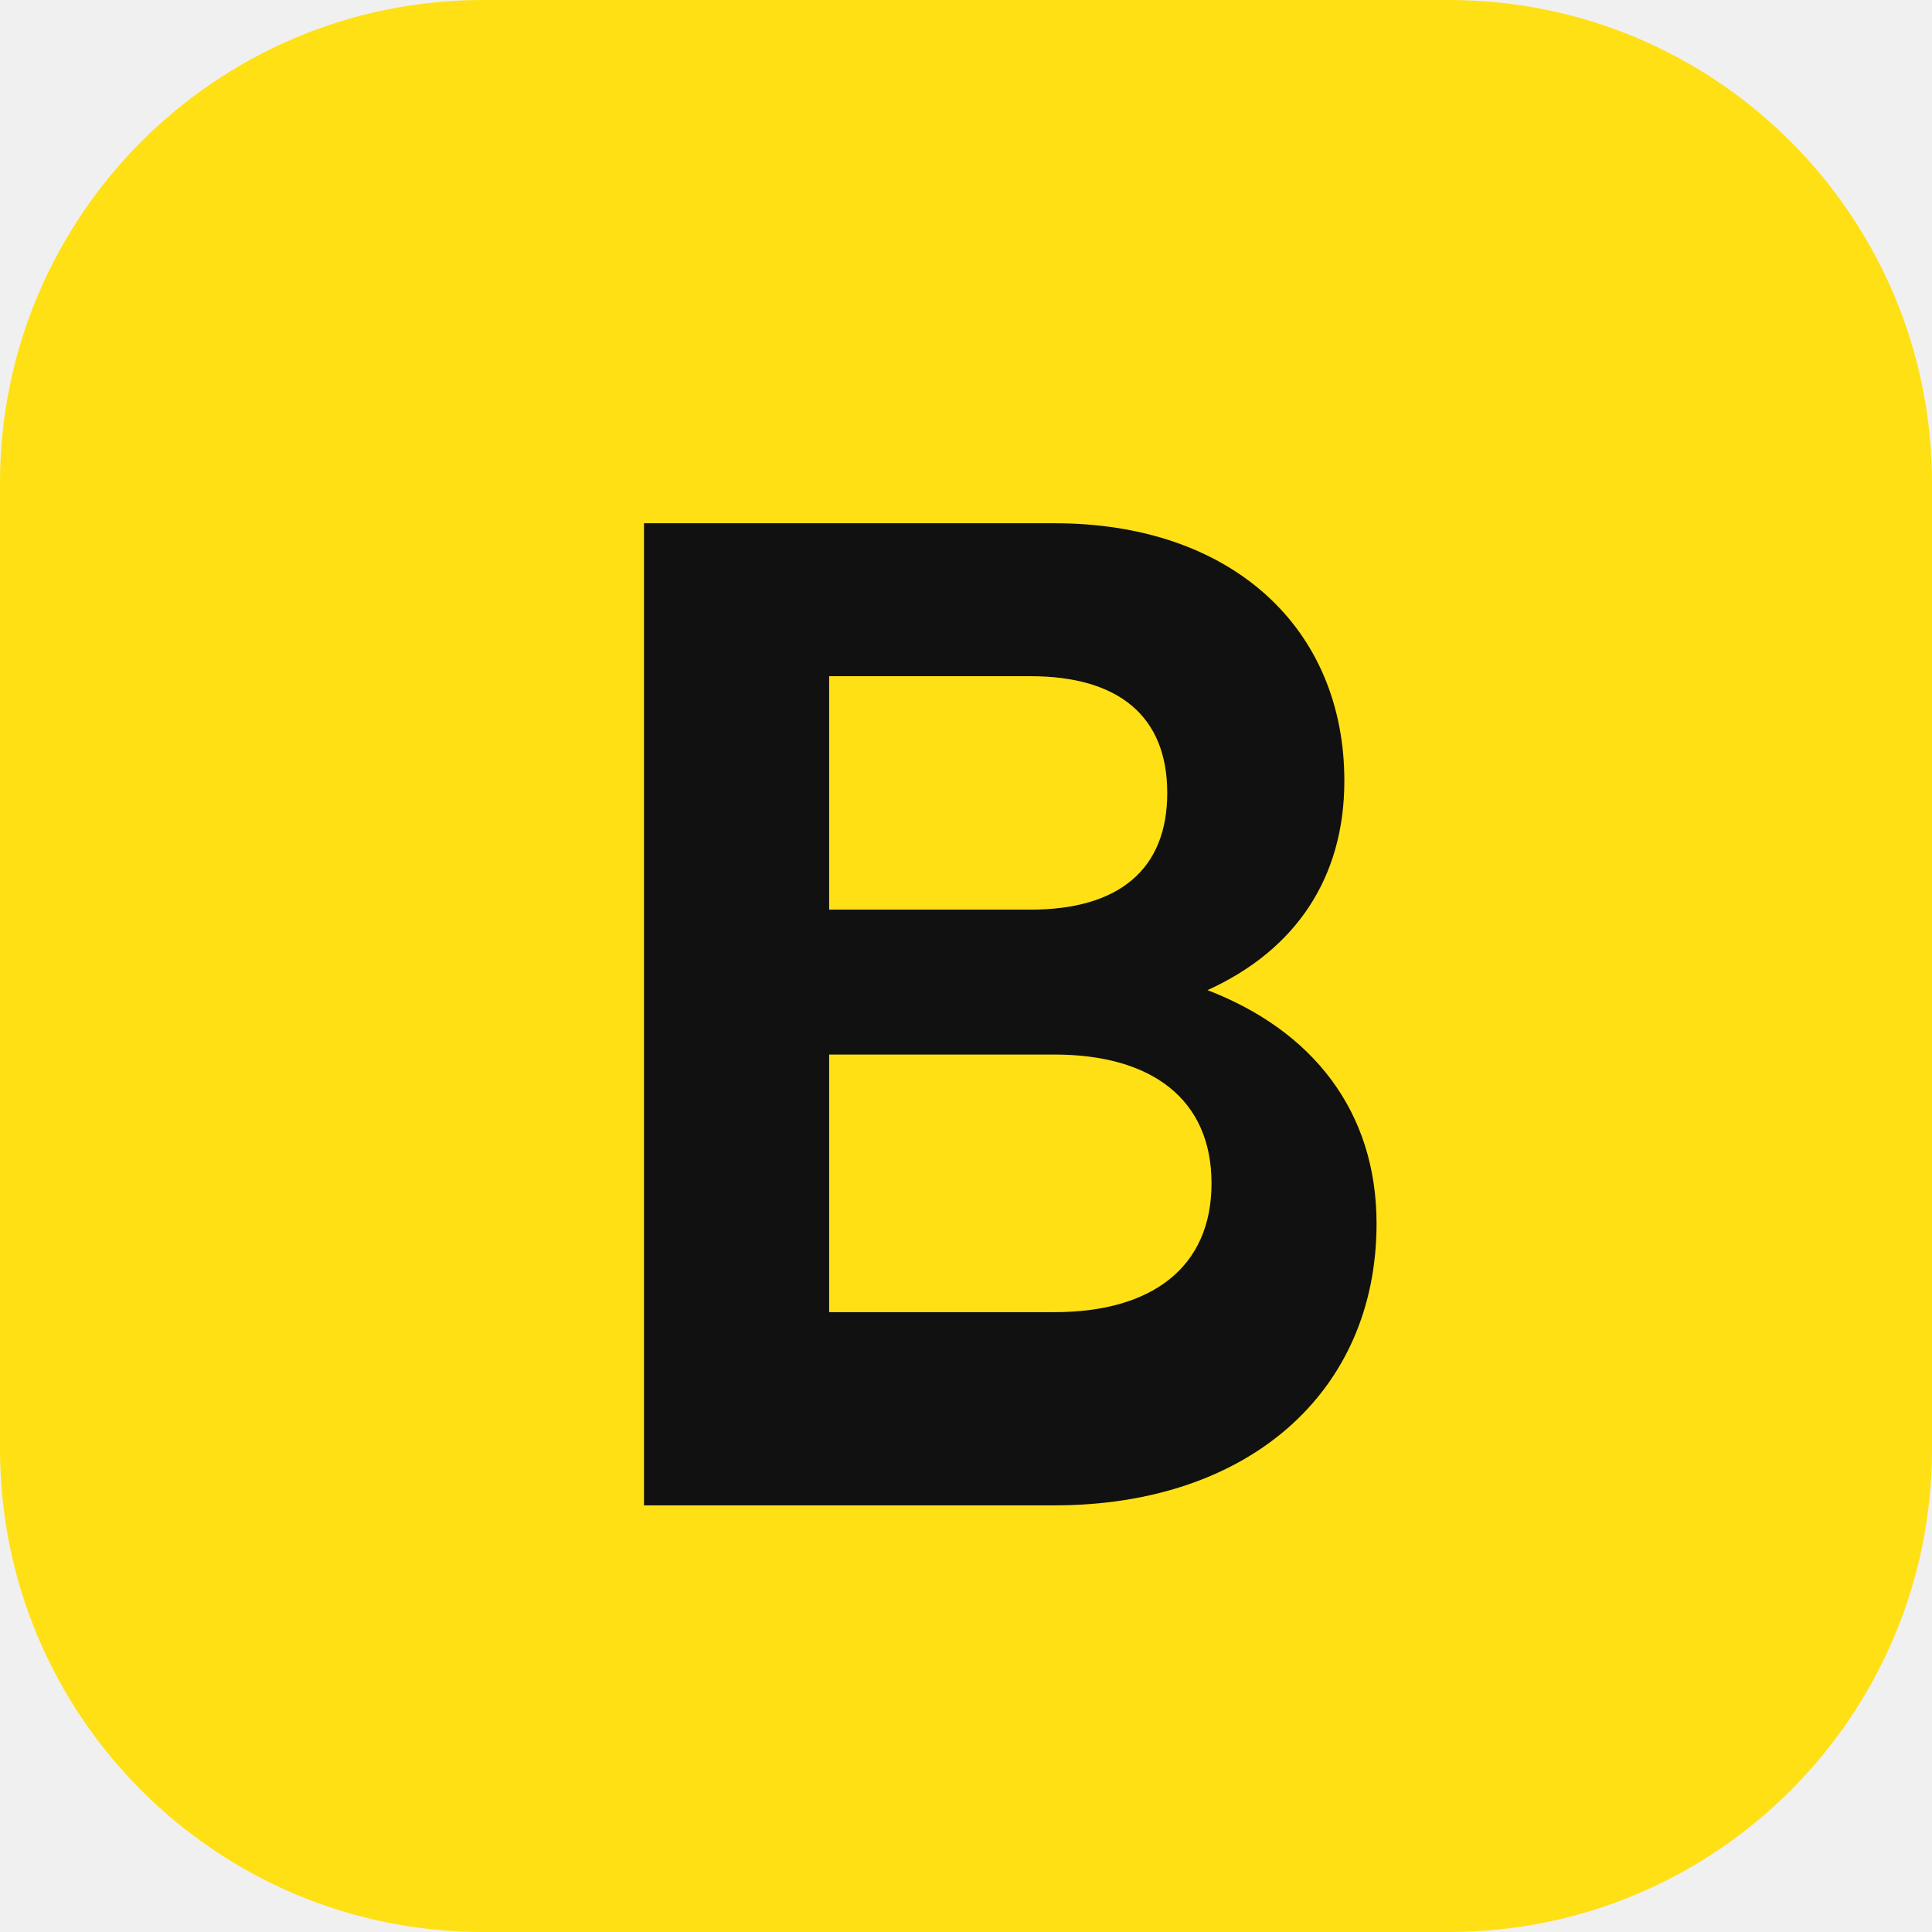
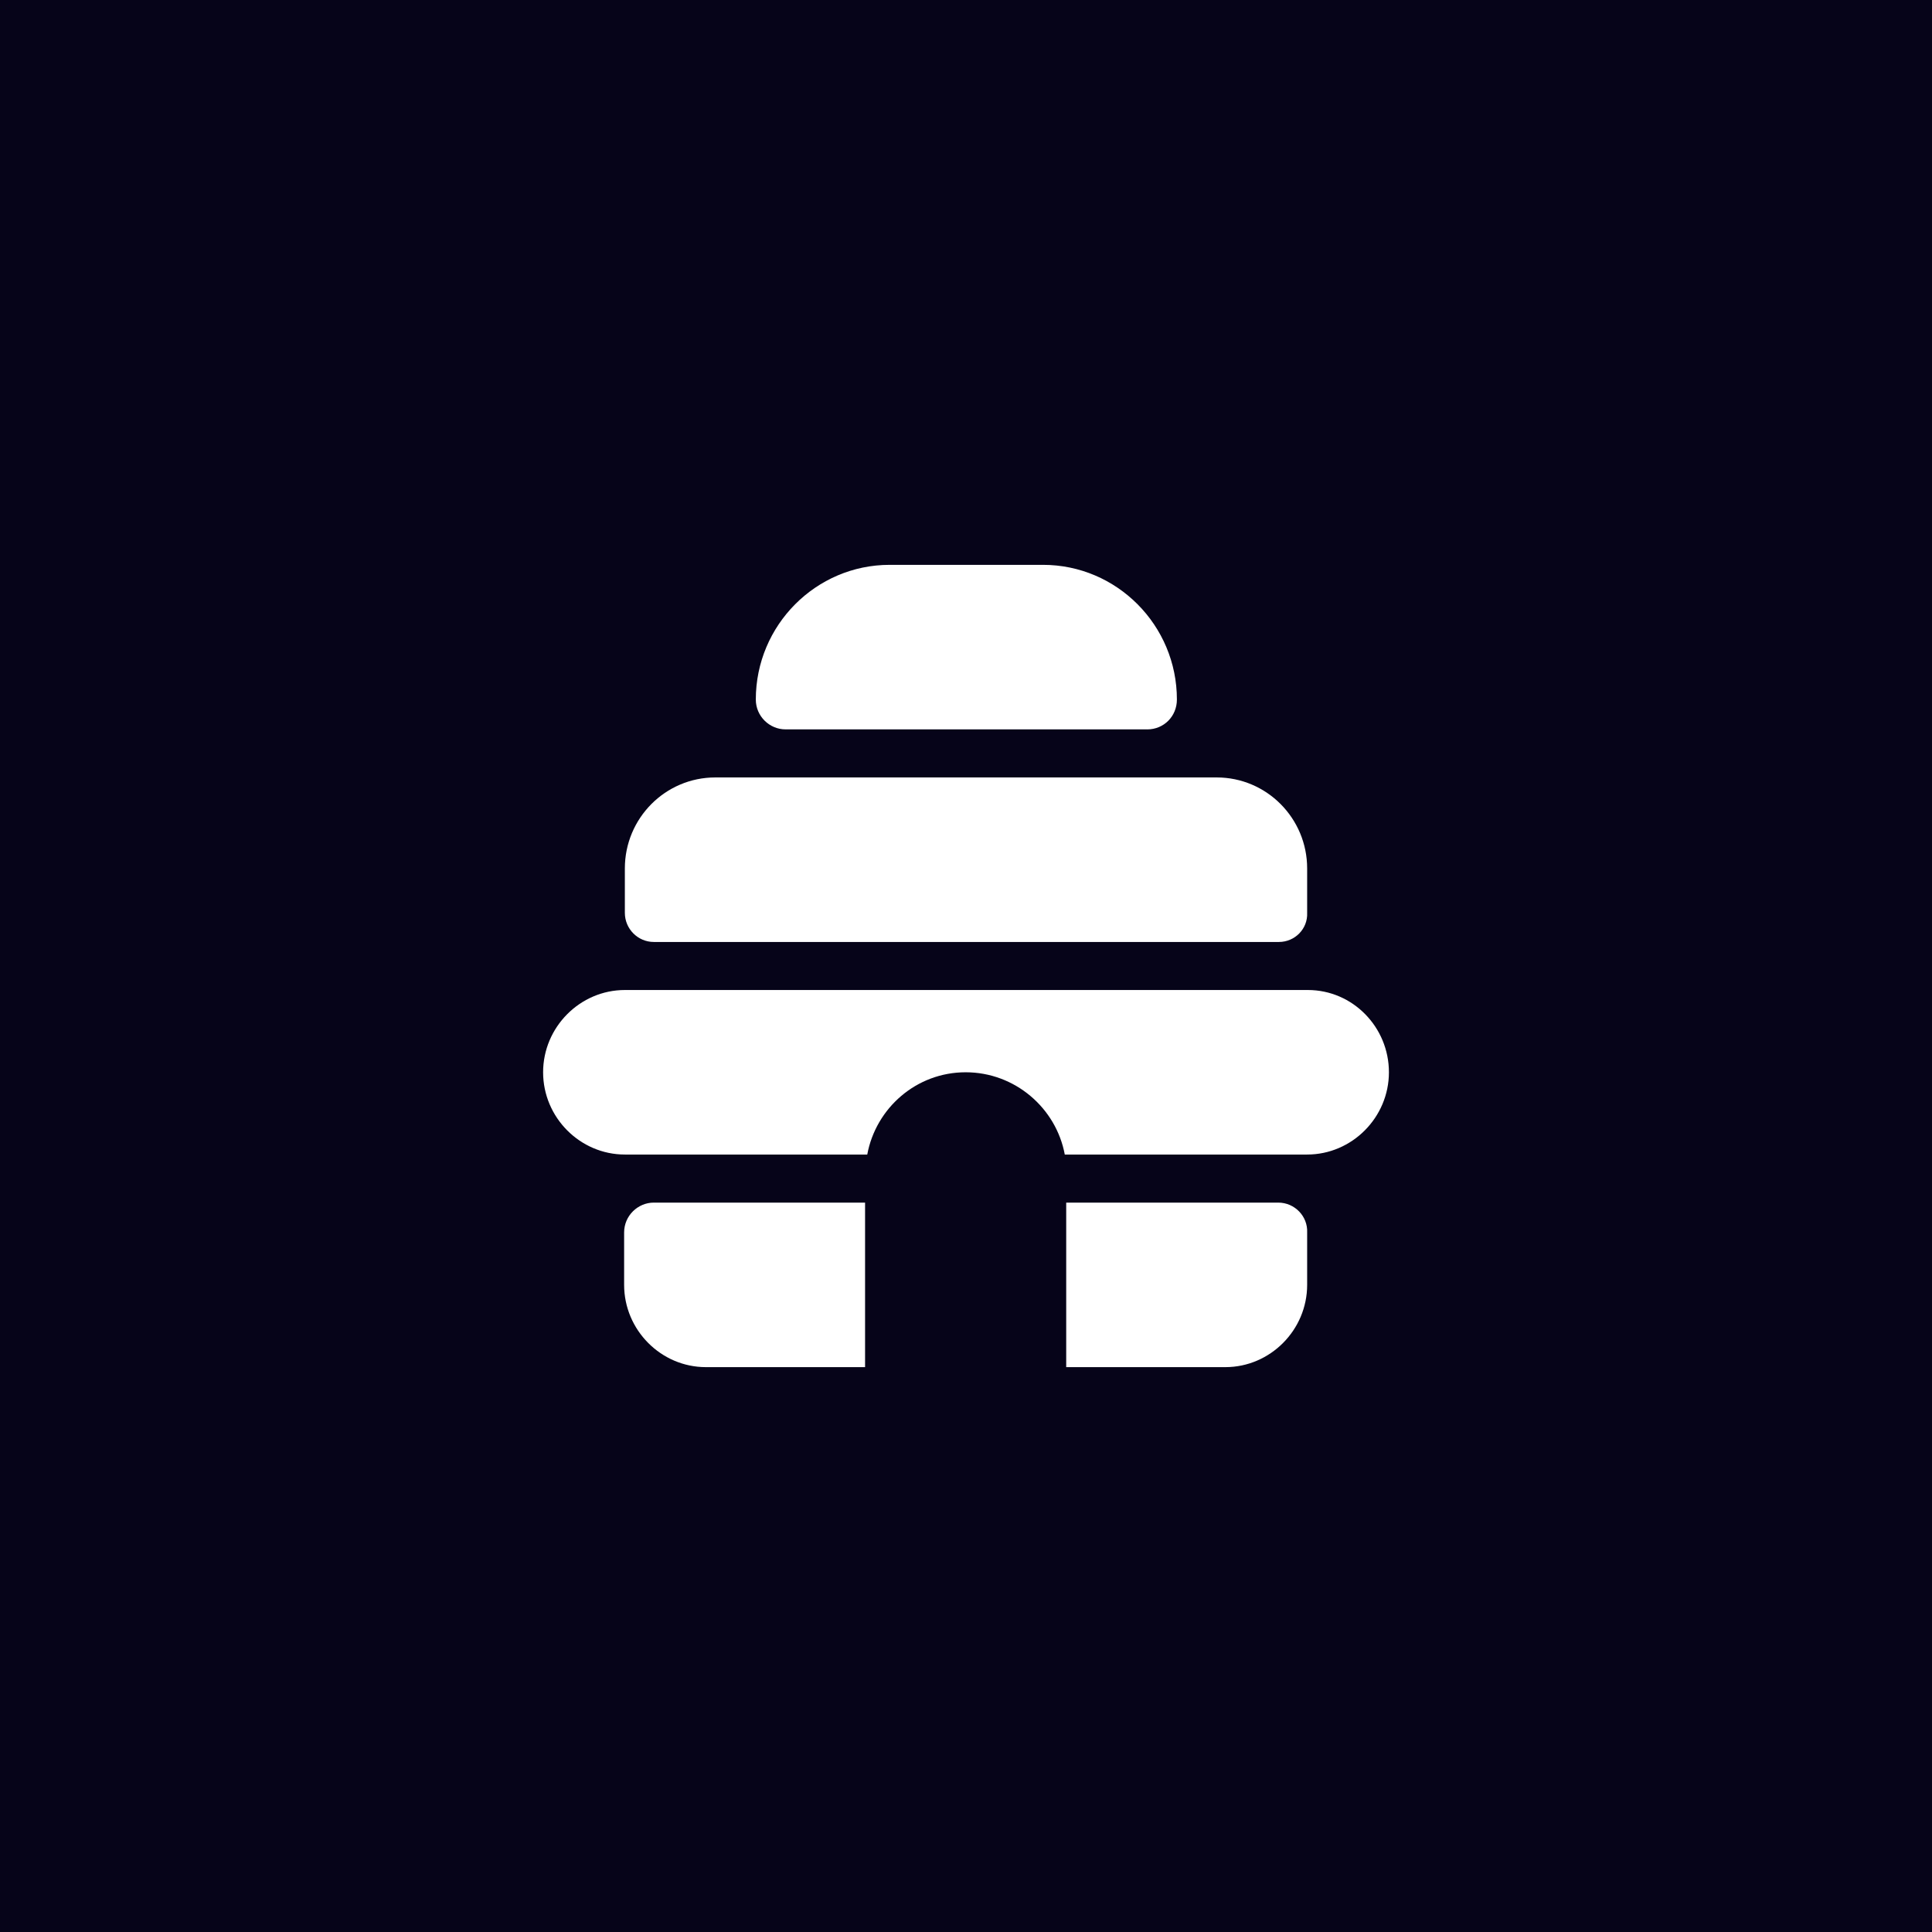
- <svg xmlns="http://www.w3.org/2000/svg" viewBox="0 0 24 24" fill="none">
-   <rect width="24" height="24" rx="6" fill="#FFE014" />
-   <path d="M8 6.5h5.1c2.2 0 3.6 1.3 3.6 3.2 0 1.2-.6 2.1-1.7 2.6 1.3.5 2.1 1.5 2.1 2.9 0 2.1-1.6 3.5-4 3.5H8V6.5zm2.3 1.9v2.9h2.5c1.1 0 1.7-.5 1.7-1.45 0-.95-.6-1.45-1.7-1.45H10.3zm0 4.7v3.2h2.8c1.2 0 1.95-.55 1.95-1.6 0-1.05-.75-1.6-1.95-1.6h-2.8z" fill="#111111" />
+ <svg xmlns="http://www.w3.org/2000/svg" viewBox="0 0 24 24">
+   <rect width="24" height="24" fill="#060419" />
+   <g fill="#fff" transform="translate(6.7467 7.0167) scale(0.03227755)">
+     <path d="M283.19,145.14H42.6c-6.13,0-11.14-5.04-11.14-11.21v-17.09c0-19.33,15.59-35.02,34.81-35.02h192.97c19.21,0,34.81,15.69,34.81,35.02v17.09c.28,6.16-4.73,11.21-10.86,11.21Z" />
+     <path d="M232.51,63.32H93.28c-6.13,0-11.42-5.04-11.42-11.49C81.87,23.26,104.98,0,133.38,0h59.03c28.4,0,51.51,23.26,51.51,51.84,0,6.44-5.01,11.49-11.42,11.49Z" />
+     <path d="M294.33,163.63H31.47c-17.26,0-31.47,14.29-31.47,31.66s14.2,31.66,31.47,31.66h93.28c3.34-17.93,18.93-31.66,37.87-31.66s34.81,13.73,38.15,31.66h93.28c17.26,0,31.47-14.29,31.47-31.66s-13.92-31.66-31.19-31.66Z" />
+     <path d="M282.91,245.45h-81.59v63.32h61.26c17.26,0,31.47-14.29,31.47-31.66v-20.17c.28-6.16-4.73-11.49-11.14-11.49Z" />
+     <path d="M42.6,245.45c-6.13,0-11.42,5.04-11.42,11.49v20.17c0,17.37,14.2,31.66,31.47,31.66h61.26v-63.32c.28,0-81.31,0-81.31,0Z" />
+   </g>
</svg>
